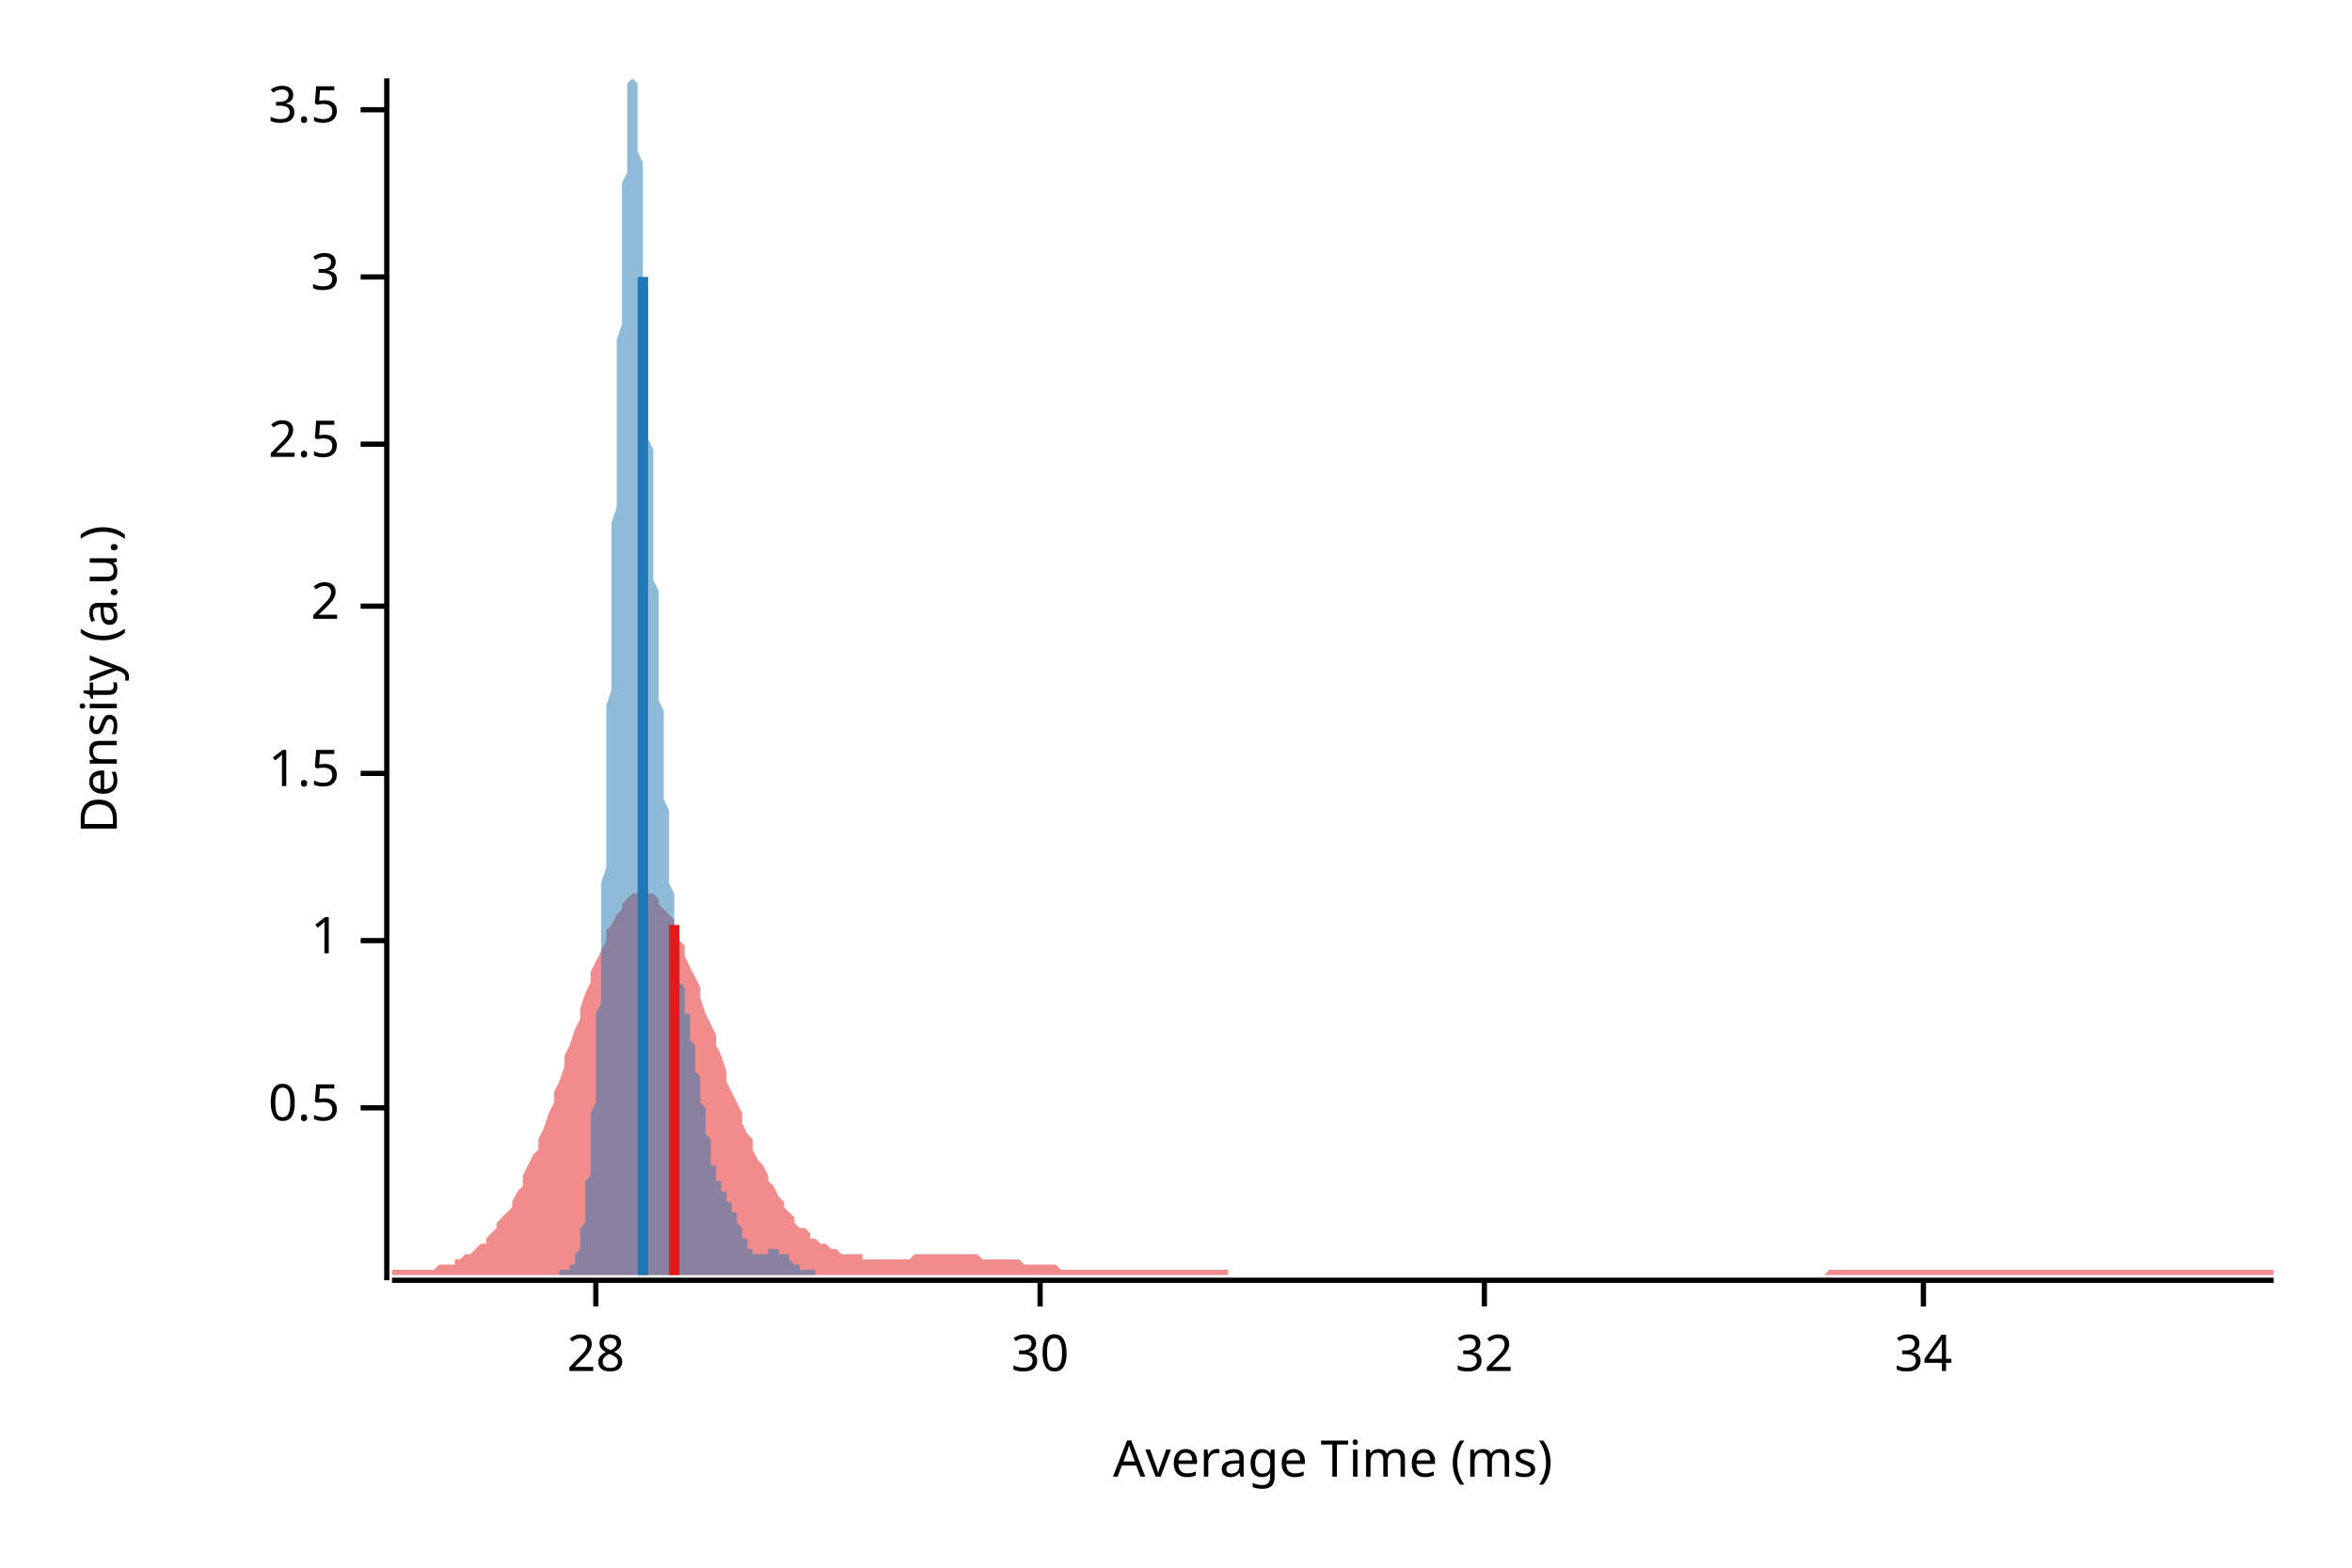
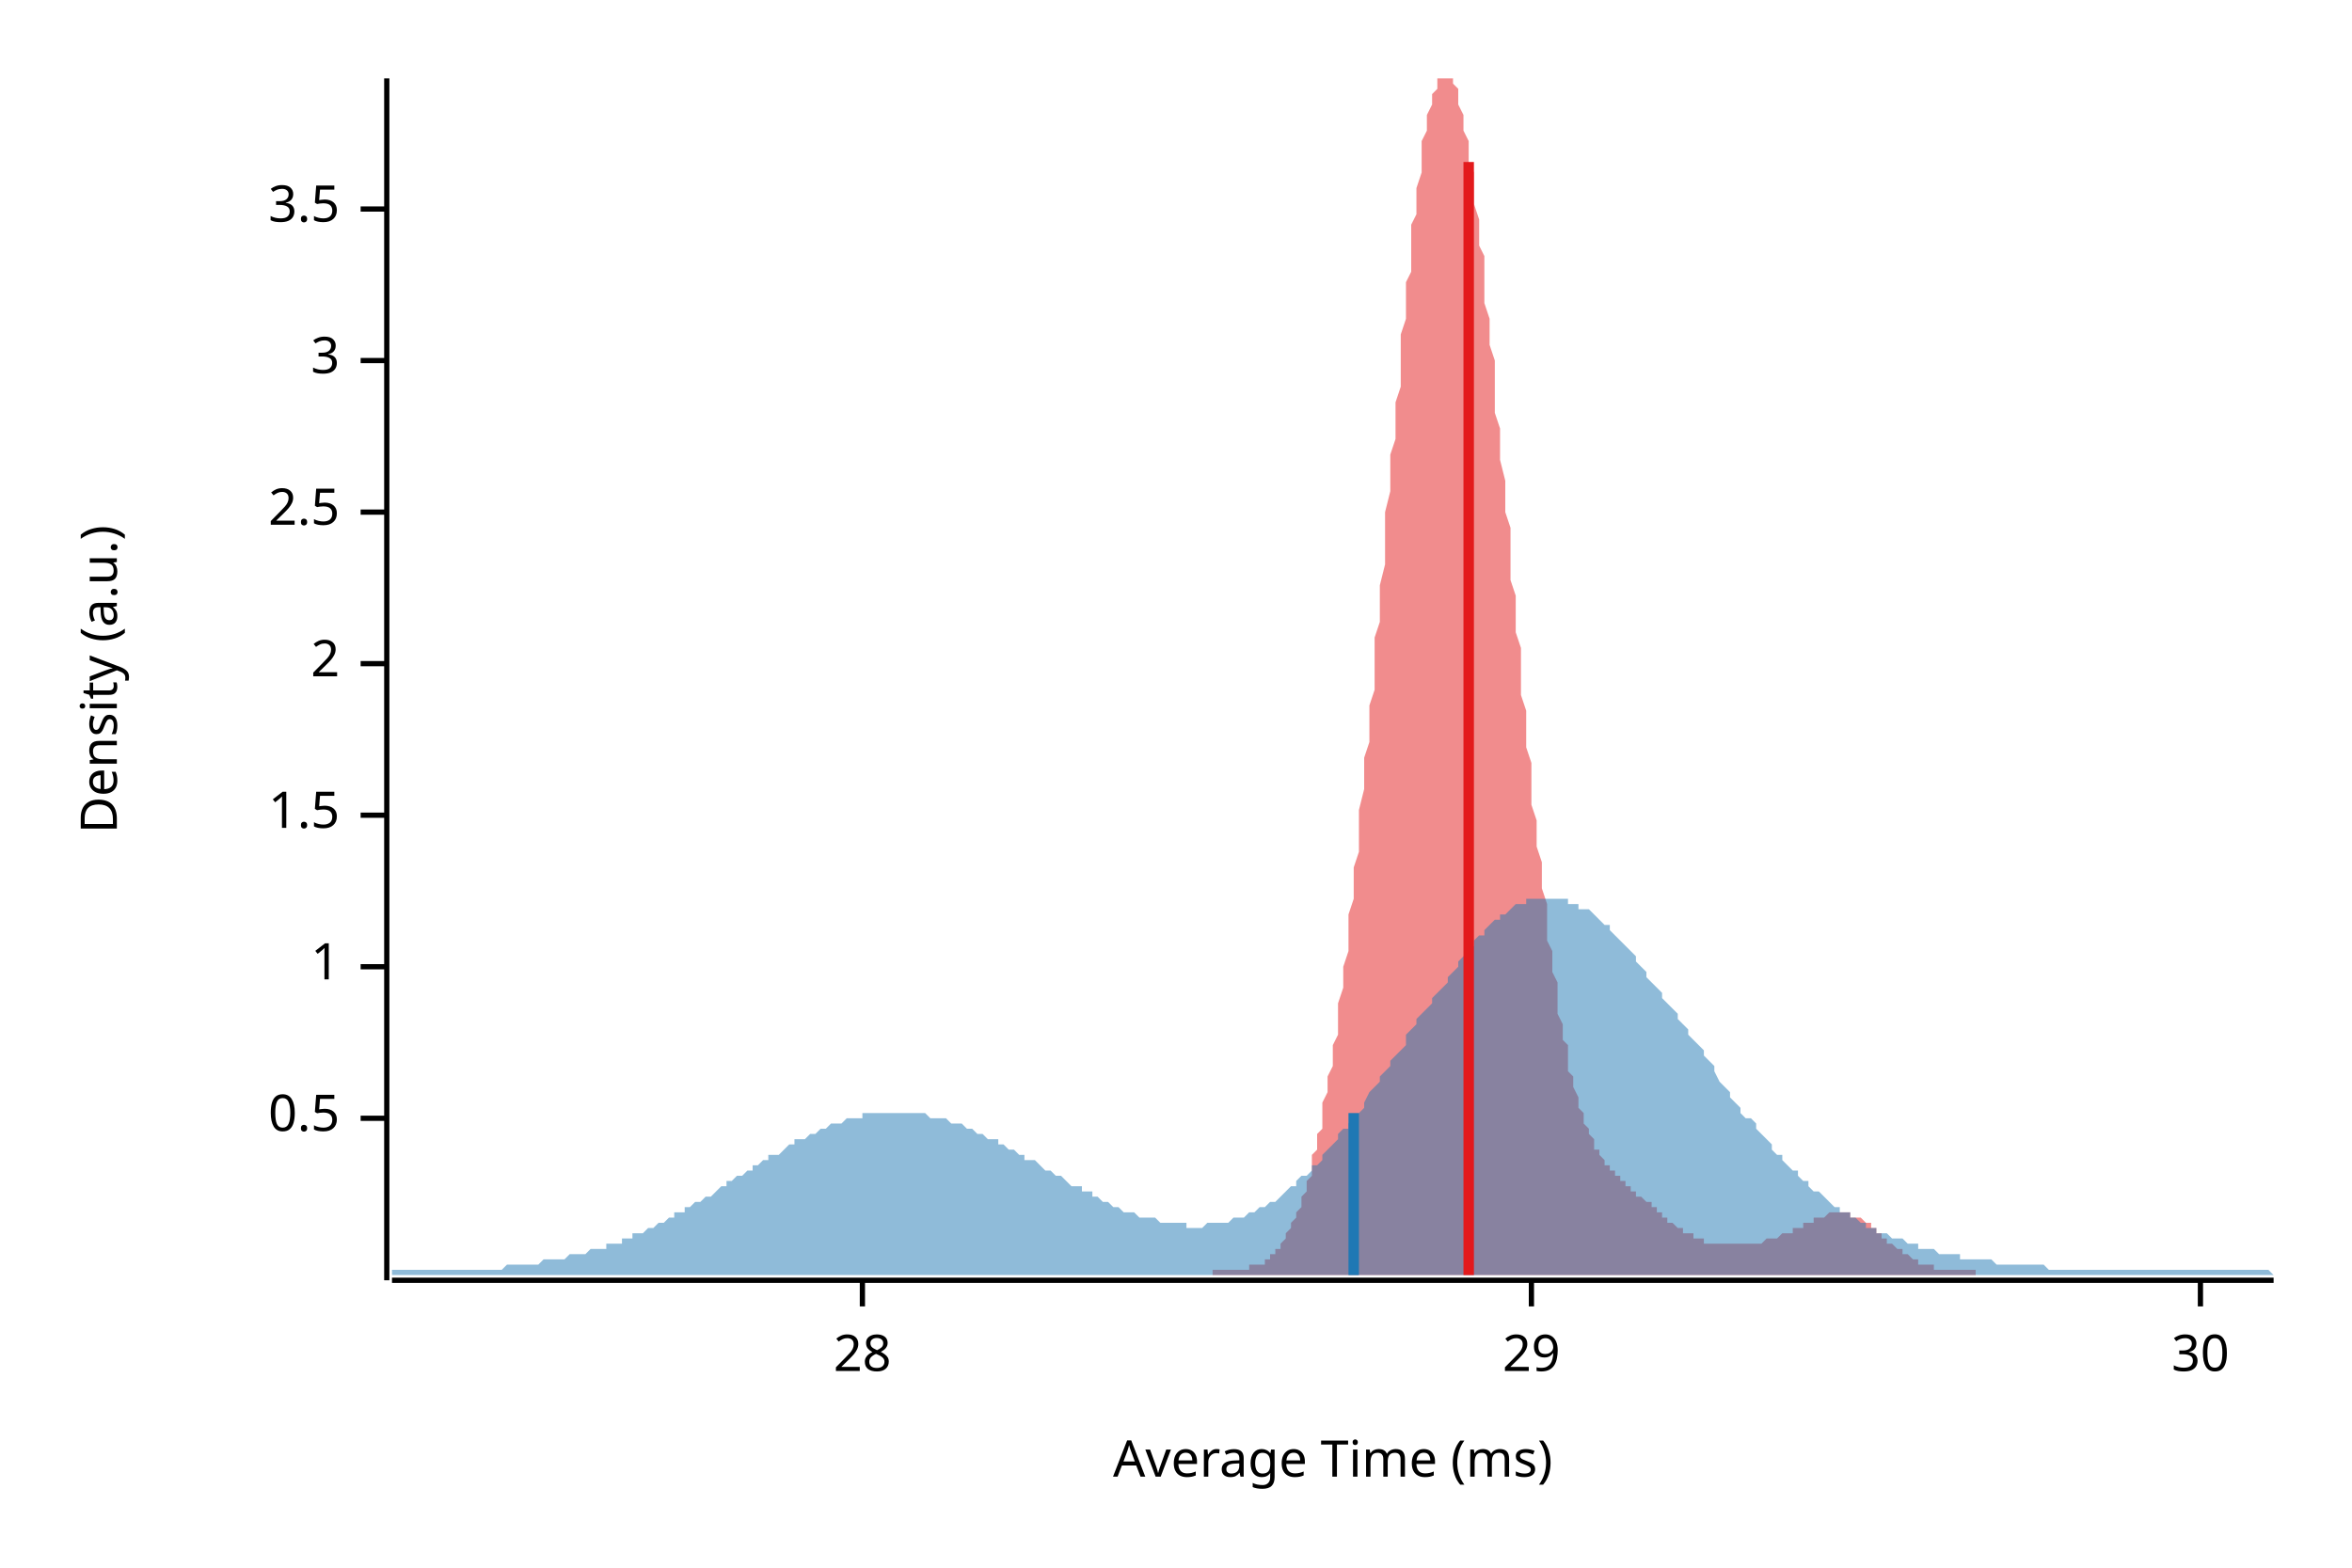
<svg xmlns="http://www.w3.org/2000/svg" width="450" height="300" viewBox="0 0 450 300">
  <text x="15" y="130" dy="0.76em" text-anchor="middle" font-family="sans-serif" font-size="9.677" opacity="1" fill="#000000" transform="rotate(270, 15, 130)">
Density (a.u.)
</text>
  <text x="255" y="285" dy="-0.5ex" text-anchor="middle" font-family="sans-serif" font-size="9.677" opacity="1" fill="#000000">
Average Time (ms)
</text>
  <polyline fill="none" opacity="1" stroke="#000000" stroke-width="1" points="74,15 74,245 " />
-   <text x="65" y="212" dy="0.5ex" text-anchor="end" font-family="sans-serif" font-size="9.677" opacity="1" fill="#000000">
+   <text x="65" y="214" dy="0.5ex" text-anchor="end" font-family="sans-serif" font-size="9.677" opacity="1" fill="#000000">
0.5
</text>
-   <polyline fill="none" opacity="1" stroke="#000000" stroke-width="1" points="69,212 74,212 " />
-   <text x="65" y="180" dy="0.5ex" text-anchor="end" font-family="sans-serif" font-size="9.677" opacity="1" fill="#000000">
+   <polyline fill="none" opacity="1" stroke="#000000" stroke-width="1" points="69,214 74,214 " />
+   <text x="65" y="185" dy="0.5ex" text-anchor="end" font-family="sans-serif" font-size="9.677" opacity="1" fill="#000000">
1
</text>
-   <polyline fill="none" opacity="1" stroke="#000000" stroke-width="1" points="69,180 74,180 " />
-   <text x="65" y="148" dy="0.5ex" text-anchor="end" font-family="sans-serif" font-size="9.677" opacity="1" fill="#000000">
+   <polyline fill="none" opacity="1" stroke="#000000" stroke-width="1" points="69,185 74,185 " />
+   <text x="65" y="156" dy="0.5ex" text-anchor="end" font-family="sans-serif" font-size="9.677" opacity="1" fill="#000000">
1.5
</text>
-   <polyline fill="none" opacity="1" stroke="#000000" stroke-width="1" points="69,148 74,148 " />
-   <text x="65" y="116" dy="0.5ex" text-anchor="end" font-family="sans-serif" font-size="9.677" opacity="1" fill="#000000">
+   <polyline fill="none" opacity="1" stroke="#000000" stroke-width="1" points="69,156 74,156 " />
+   <text x="65" y="127" dy="0.5ex" text-anchor="end" font-family="sans-serif" font-size="9.677" opacity="1" fill="#000000">
2
</text>
-   <polyline fill="none" opacity="1" stroke="#000000" stroke-width="1" points="69,116 74,116 " />
-   <text x="65" y="85" dy="0.5ex" text-anchor="end" font-family="sans-serif" font-size="9.677" opacity="1" fill="#000000">
+   <polyline fill="none" opacity="1" stroke="#000000" stroke-width="1" points="69,127 74,127 " />
+   <text x="65" y="98" dy="0.5ex" text-anchor="end" font-family="sans-serif" font-size="9.677" opacity="1" fill="#000000">
2.5
</text>
-   <polyline fill="none" opacity="1" stroke="#000000" stroke-width="1" points="69,85 74,85 " />
-   <text x="65" y="53" dy="0.5ex" text-anchor="end" font-family="sans-serif" font-size="9.677" opacity="1" fill="#000000">
+   <polyline fill="none" opacity="1" stroke="#000000" stroke-width="1" points="69,98 74,98 " />
+   <text x="65" y="69" dy="0.5ex" text-anchor="end" font-family="sans-serif" font-size="9.677" opacity="1" fill="#000000">
3
</text>
-   <polyline fill="none" opacity="1" stroke="#000000" stroke-width="1" points="69,53 74,53 " />
-   <text x="65" y="21" dy="0.5ex" text-anchor="end" font-family="sans-serif" font-size="9.677" opacity="1" fill="#000000">
+   <polyline fill="none" opacity="1" stroke="#000000" stroke-width="1" points="69,69 74,69 " />
+   <text x="65" y="40" dy="0.5ex" text-anchor="end" font-family="sans-serif" font-size="9.677" opacity="1" fill="#000000">
3.5
</text>
-   <polyline fill="none" opacity="1" stroke="#000000" stroke-width="1" points="69,21 74,21 " />
+   <polyline fill="none" opacity="1" stroke="#000000" stroke-width="1" points="69,40 74,40 " />
  <polyline fill="none" opacity="1" stroke="#000000" stroke-width="1" points="75,245 435,245 " />
-   <text x="114" y="255" dy="0.76em" text-anchor="middle" font-family="sans-serif" font-size="9.677" opacity="1" fill="#000000">
+   <text x="165" y="255" dy="0.76em" text-anchor="middle" font-family="sans-serif" font-size="9.677" opacity="1" fill="#000000">
28
</text>
-   <polyline fill="none" opacity="1" stroke="#000000" stroke-width="1" points="114,245 114,250 " />
-   <text x="199" y="255" dy="0.76em" text-anchor="middle" font-family="sans-serif" font-size="9.677" opacity="1" fill="#000000">
+   <polyline fill="none" opacity="1" stroke="#000000" stroke-width="1" points="165,245 165,250 " />
+   <text x="293" y="255" dy="0.76em" text-anchor="middle" font-family="sans-serif" font-size="9.677" opacity="1" fill="#000000">
+ 29
+ </text>
+   <polyline fill="none" opacity="1" stroke="#000000" stroke-width="1" points="293,245 293,250 " />
+   <text x="421" y="255" dy="0.76em" text-anchor="middle" font-family="sans-serif" font-size="9.677" opacity="1" fill="#000000">
30
</text>
-   <polyline fill="none" opacity="1" stroke="#000000" stroke-width="1" points="199,245 199,250 " />
-   <text x="284" y="255" dy="0.76em" text-anchor="middle" font-family="sans-serif" font-size="9.677" opacity="1" fill="#000000">
- 32
- </text>
-   <polyline fill="none" opacity="1" stroke="#000000" stroke-width="1" points="284,245 284,250 " />
-   <text x="368" y="255" dy="0.76em" text-anchor="middle" font-family="sans-serif" font-size="9.677" opacity="1" fill="#000000">
- 34
- </text>
-   <polyline fill="none" opacity="1" stroke="#000000" stroke-width="1" points="368,245 368,250 " />
-   <polygon opacity="0.5" fill="#E31A1C" points="75,243 75,243 76,243 77,243 77,243 78,243 79,243 80,243 80,243 81,243 82,243 82,243 83,243 84,242 85,242 85,242 86,242 87,242 87,241 88,241 89,240 90,240 90,240 91,239 92,238 93,238 93,237 94,236 95,235 95,234 96,233 97,232 98,231 98,230 99,228 100,227 100,225 101,223 102,221 103,220 103,218 104,216 105,213 106,211 106,209 107,207 108,204 108,202 109,200 110,197 111,195 111,193 112,190 113,188 113,186 114,184 115,182 116,180 116,178 117,177 118,175 119,174 119,173 120,172 121,171 121,171 122,171 123,171 124,171 124,171 125,171 126,172 126,173 127,174 128,175 129,176 129,178 130,180 131,181 131,183 132,185 133,187 134,189 134,191 135,194 136,196 137,198 137,200 138,202 139,205 139,207 140,209 141,211 142,213 142,215 143,217 144,218 144,220 145,222 146,223 147,225 147,226 148,227 149,229 150,230 150,231 151,232 152,233 152,234 153,235 154,235 155,236 155,237 156,237 157,238 157,238 158,238 159,239 160,239 160,239 161,240 162,240 163,240 163,240 164,240 165,240 165,241 166,241 167,241 168,241 168,241 169,241 170,241 170,241 171,241 172,241 173,241 173,241 174,241 175,240 176,240 176,240 177,240 178,240 178,240 179,240 180,240 181,240 181,240 182,240 183,240 183,240 184,240 185,240 186,240 186,240 187,240 188,241 188,241 189,241 190,241 191,241 191,241 192,241 193,241 194,241 194,241 195,241 196,242 196,242 197,242 198,242 199,242 199,242 200,242 201,242 201,242 202,242 203,243 204,243 204,243 205,243 206,243 207,243 207,243 208,243 209,243 209,243 210,243 211,243 212,243 212,243 213,243 214,243 214,243 215,243 216,243 217,243 217,243 218,243 219,243 220,243 220,243 221,243 222,243 222,243 223,243 224,243 225,243 225,243 226,243 227,243 227,243 228,243 229,243 230,243 230,243 231,243 232,243 232,243 233,243 234,243 235,243 235,244 236,244 237,244 238,244 238,244 239,244 240,244 240,244 241,244 242,244 243,244 243,244 244,244 245,244 245,244 246,244 247,244 248,244 248,244 249,244 250,244 251,244 251,244 252,244 253,244 253,244 254,244 255,244 256,244 256,244 257,244 258,244 258,244 259,244 260,244 261,244 261,244 262,244 263,244 264,244 264,244 265,244 266,244 266,244 267,244 268,244 269,244 269,244 270,244 271,244 271,244 272,244 273,244 274,244 274,244 275,244 276,244 277,244 277,244 278,244 279,244 279,244 280,244 281,244 282,244 282,244 283,244 284,244 284,244 285,244 286,244 287,244 287,244 288,244 289,244 289,244 290,244 291,244 292,244 292,244 293,244 294,244 295,244 295,244 296,244 297,244 297,244 298,244 299,244 300,244 300,244 301,244 302,244 302,244 303,244 304,244 305,244 305,244 306,244 307,244 308,244 308,244 309,244 310,244 310,244 311,244 312,244 313,244 313,244 314,244 315,244 315,244 316,244 317,244 318,244 318,244 319,244 320,244 321,244 321,244 322,244 323,244 323,244 324,244 325,244 326,244 326,244 327,244 328,244 328,244 329,244 330,244 331,244 331,244 332,244 333,244 333,244 334,244 335,244 336,244 336,244 337,244 338,244 339,244 339,244 340,244 341,244 341,244 342,244 343,244 344,244 344,244 345,244 346,244 346,244 347,244 348,244 349,244 349,244 350,243 351,243 352,243 352,243 353,243 354,243 354,243 355,243 356,243 357,243 357,243 358,243 359,243 359,243 360,243 361,243 362,243 362,243 363,243 364,243 365,243 365,243 366,243 367,243 367,243 368,243 369,243 370,243 370,243 371,243 372,243 372,243 373,243 374,243 375,243 375,243 376,243 377,243 378,243 378,243 379,243 380,243 380,243 381,243 382,243 383,243 383,243 384,243 385,243 385,243 386,243 387,243 388,243 388,243 389,243 390,243 390,243 391,243 392,243 393,243 393,243 394,243 395,243 396,243 396,243 397,243 398,243 398,243 399,243 400,243 401,243 401,243 402,243 403,243 403,243 404,243 405,243 406,243 406,243 407,243 408,243 409,243 409,243 410,243 411,243 411,243 412,243 413,243 414,243 414,243 415,243 416,243 416,243 417,243 418,243 419,243 419,243 420,243 421,243 422,243 422,243 423,243 424,243 424,243 425,243 426,243 427,243 427,243 428,243 429,243 429,243 430,243 431,243 432,243 432,243 433,243 434,243 435,243 435,244 75,244 " />
-   <polygon opacity="0.5" fill="#1F78B4" points="107,243 107,243 107,243 108,243 108,243 108,243 108,243 108,243 108,243 108,243 108,243 108,243 108,243 108,243 109,243 109,243 109,243 109,243 109,243 109,242 109,242 109,242 109,242 109,242 110,242 110,242 110,241 110,241 110,241 110,241 110,240 110,240 110,240 110,240 111,239 111,239 111,238 111,238 111,238 111,237 111,237 111,236 111,236 111,235 112,234 112,234 112,233 112,232 112,231 112,231 112,230 112,229 112,228 112,227 112,226 113,225 113,224 113,222 113,221 113,220 113,218 113,217 113,216 113,214 113,213 114,211 114,209 114,207 114,206 114,204 114,202 114,200 114,198 114,196 114,194 115,192 115,189 115,187 115,185 115,182 115,180 115,177 115,174 115,172 115,169 116,166 116,163 116,160 116,157 116,154 116,151 116,148 116,145 116,142 116,138 116,135 117,132 117,128 117,125 117,121 117,118 117,114 117,111 117,107 117,104 117,100 118,97 118,93 118,89 118,86 118,82 118,79 118,75 118,72 118,68 118,65 119,62 119,58 119,55 119,52 119,49 119,46 119,43 119,40 119,38 119,35 120,33 120,30 120,28 120,26 120,24 120,23 120,21 120,20 120,18 120,17 120,16 121,15 121,15 121,15 121,15 121,15 121,15 121,15 121,15 121,15 121,15 122,16 122,17 122,18 122,19 122,20 122,22 122,23 122,25 122,27 122,29 123,31 123,33 123,35 123,37 123,40 123,42 123,45 123,47 123,50 123,53 124,55 124,58 124,61 124,64 124,67 124,69 124,72 124,75 124,78 124,81 124,84 125,86 125,89 125,92 125,95 125,97 125,100 125,103 125,105 125,108 125,111 126,113 126,116 126,118 126,120 126,123 126,125 126,127 126,130 126,132 126,134 127,136 127,138 127,140 127,142 127,144 127,146 127,148 127,150 127,151 127,153 128,155 128,156 128,158 128,160 128,161 128,163 128,164 128,165 128,167 128,168 128,169 129,171 129,172 129,173 129,174 129,175 129,176 129,178 129,179 129,180 129,180 130,181 130,182 130,183 130,184 130,185 130,185 130,186 130,187 130,188 130,188 131,189 131,189 131,190 131,191 131,191 131,192 131,192 131,193 131,193 131,194 132,194 132,195 132,195 132,196 132,196 132,197 132,197 132,198 132,198 132,199 132,199 133,200 133,201 133,201 133,202 133,202 133,203 133,203 133,204 133,205 133,205 134,206 134,206 134,207 134,208 134,208 134,209 134,210 134,210 134,211 134,211 135,212 135,213 135,213 135,214 135,215 135,215 135,216 135,216 135,217 135,217 136,218 136,219 136,219 136,220 136,220 136,221 136,221 136,221 136,222 136,222 136,223 137,223 137,223 137,224 137,224 137,224 137,225 137,225 137,225 137,225 137,226 138,226 138,226 138,226 138,227 138,227 138,227 138,227 138,227 138,228 138,228 139,228 139,228 139,228 139,228 139,229 139,229 139,229 139,229 139,229 139,229 139,230 140,230 140,230 140,230 140,230 140,231 140,231 140,231 140,231 140,231 140,232 141,232 141,232 141,232 141,233 141,233 141,233 141,233 141,234 141,234 141,234 142,235 142,235 142,235 142,235 142,236 142,236 142,236 142,236 142,237 142,237 143,237 143,237 143,238 143,238 143,238 143,238 143,238 143,239 143,239 143,239 143,239 144,239 144,239 144,240 144,240 144,240 144,240 144,240 144,240 144,240 144,240 145,240 145,240 145,240 145,240 145,240 145,240 145,240 145,240 145,240 145,240 146,240 146,240 146,240 146,240 146,240 146,240 146,240 146,240 146,240 146,240 147,240 147,240 147,240 147,240 147,240 147,240 147,240 147,240 147,239 147,239 147,239 148,239 148,239 148,239 148,239 148,239 148,239 148,239 148,239 148,239 148,239 149,239 149,239 149,239 149,239 149,239 149,239 149,239 149,239 149,239 149,240 150,240 150,240 150,240 150,240 150,240 150,240 150,240 150,240 150,240 150,240 151,240 151,241 151,241 151,241 151,241 151,241 151,241 151,241 151,241 151,241 151,241 152,242 152,242 152,242 152,242 152,242 152,242 152,242 152,242 152,242 152,242 153,242 153,242 153,243 153,243 153,243 153,243 153,243 153,243 153,243 153,243 154,243 154,243 154,243 154,243 154,243 154,243 154,243 154,243 154,243 154,243 155,243 155,243 155,243 155,243 155,243 155,243 155,243 155,243 155,243 155,243 155,243 156,243 156,243 156,243 156,243 156,244 107,244 " />
-   <polyline fill="none" opacity="1" stroke="#E31A1C" stroke-width="2" points="129,244 129,177 " />
-   <polyline fill="none" opacity="1" stroke="#1F78B4" stroke-width="2" points="123,244 123,53 " />
+   <polyline fill="none" opacity="1" stroke="#000000" stroke-width="1" points="421,245 421,250 " />
+   <polygon opacity="0.5" fill="#E31A1C" points="232,243 232,243 233,243 233,243 233,243 234,243 234,243 234,243 235,243 235,243 235,243 235,243 236,243 236,243 236,243 237,243 237,243 237,243 237,243 238,243 238,243 238,243 239,243 239,243 239,243 239,242 240,242 240,242 240,242 241,242 241,242 241,242 242,242 242,241 242,241 242,241 243,241 243,241 243,240 244,240 244,240 244,239 244,239 245,239 245,238 245,238 246,237 246,237 246,236 246,236 247,235 247,235 247,234 248,233 248,233 248,232 249,231 249,230 249,230 249,229 250,228 250,227 250,226 251,225 251,224 251,222 251,221 252,220 252,219 252,217 253,216 253,214 253,213 253,211 254,209 254,208 254,206 255,204 255,202 255,200 256,198 256,196 256,194 256,192 257,189 257,187 257,185 258,182 258,180 258,177 258,175 259,172 259,169 259,166 260,163 260,161 260,158 260,155 261,151 261,148 261,145 262,142 262,139 262,135 263,132 263,129 263,125 263,122 264,119 264,115 264,112 265,108 265,105 265,101 265,98 266,94 266,91 266,87 267,84 267,80 267,77 268,74 268,70 268,67 268,64 269,61 269,58 269,54 270,52 270,49 270,46 270,43 271,41 271,38 271,36 272,33 272,31 272,29 272,27 273,25 273,23 273,22 274,20 274,19 274,18 275,17 275,16 275,15 275,15 276,15 276,15 276,15 277,15 277,15 277,15 277,15 278,15 278,15 278,16 279,17 279,18 279,19 279,20 280,22 280,23 280,25 281,27 281,29 281,31 282,33 282,35 282,37 282,39 283,42 283,44 283,47 284,49 284,52 284,55 284,58 285,61 285,63 285,66 286,69 286,73 286,76 286,79 287,82 287,85 287,88 288,92 288,95 288,98 289,101 289,105 289,108 289,111 290,114 290,117 290,121 291,124 291,127 291,130 291,133 292,136 292,140 292,143 293,146 293,148 293,151 293,154 294,157 294,160 294,162 295,165 295,168 295,170 296,173 296,175 296,177 296,180 297,182 297,184 297,186 298,188 298,190 298,192 298,194 299,196 299,197 299,199 300,200 300,202 300,203 300,205 301,206 301,207 301,208 302,210 302,211 302,212 303,213 303,213 303,214 303,215 304,216 304,217 304,217 305,218 305,219 305,219 305,220 306,220 306,221 306,221 307,222 307,222 307,223 307,223 308,223 308,224 308,224 309,224 309,225 309,225 310,225 310,225 310,226 310,226 311,226 311,227 311,227 312,227 312,227 312,228 312,228 313,228 313,228 313,229 314,229 314,229 314,229 314,229 315,230 315,230 315,230 316,230 316,231 316,231 317,231 317,231 317,232 317,232 318,232 318,232 318,233 319,233 319,233 319,233 319,234 320,234 320,234 320,234 321,235 321,235 321,235 321,235 322,235 322,236 322,236 323,236 323,236 323,236 324,236 324,237 324,237 324,237 325,237 325,237 325,237 326,237 326,237 326,238 326,238 327,238 327,238 327,238 328,238 328,238 328,238 329,238 329,238 329,238 329,238 330,238 330,238 330,238 331,238 331,238 331,238 331,238 332,238 332,238 332,238 333,238 333,238 333,238 333,238 334,238 334,238 334,238 335,238 335,238 335,238 336,238 336,238 336,238 336,238 337,238 337,238 337,238 338,237 338,237 338,237 338,237 339,237 339,237 339,237 340,237 340,237 340,237 340,237 341,236 341,236 341,236 342,236 342,236 342,236 343,236 343,236 343,235 343,235 344,235 344,235 344,235 345,235 345,235 345,234 345,234 346,234 346,234 346,234 347,234 347,234 347,233 347,233 348,233 348,233 348,233 349,233 349,233 349,233 350,232 350,232 350,232 350,232 351,232 351,232 351,232 352,232 352,232 352,232 352,232 353,232 353,232 353,232 354,232 354,232 354,232 354,233 355,233 355,233 355,233 356,233 356,233 356,233 357,234 357,234 357,234 357,234 358,234 358,235 358,235 359,235 359,235 359,236 359,236 360,236 360,236 360,237 361,237 361,237 361,237 361,238 362,238 362,238 362,238 363,239 363,239 363,239 364,239 364,239 364,240 364,240 365,240 365,240 365,240 366,241 366,241 366,241 366,241 367,241 367,241 367,242 368,242 368,242 368,242 368,242 369,242 369,242 369,242 370,242 370,243 370,243 371,243 371,243 371,243 371,243 372,243 372,243 372,243 373,243 373,243 373,243 373,243 374,243 374,243 374,243 375,243 375,243 375,243 375,243 376,243 376,243 376,243 377,243 377,243 377,243 378,243 378,243 378,244 232,244 " />
+   <polygon opacity="0.5" fill="#1F78B4" points="75,243 75,243 76,243 77,243 77,243 78,243 79,243 80,243 80,243 81,243 82,243 82,243 83,243 84,243 85,243 85,243 86,243 87,243 87,243 88,243 89,243 90,243 90,243 91,243 92,243 93,243 93,243 94,243 95,243 95,243 96,243 97,242 98,242 98,242 99,242 100,242 100,242 101,242 102,242 103,242 103,242 104,241 105,241 106,241 106,241 107,241 108,241 108,241 109,240 110,240 111,240 111,240 112,240 113,239 113,239 114,239 115,239 116,239 116,238 117,238 118,238 119,238 119,237 120,237 121,237 121,236 122,236 123,236 124,235 124,235 125,235 126,234 126,234 127,234 128,233 129,233 129,232 130,232 131,232 131,231 132,231 133,230 134,230 134,230 135,229 136,229 137,228 137,228 138,227 139,227 139,226 140,226 141,225 142,225 142,225 143,224 144,224 144,223 145,223 146,222 147,222 147,221 148,221 149,221 150,220 150,220 151,219 152,219 152,218 153,218 154,218 155,217 155,217 156,217 157,216 157,216 158,216 159,215 160,215 160,215 161,215 162,214 163,214 163,214 164,214 165,214 165,213 166,213 167,213 168,213 168,213 169,213 170,213 170,213 171,213 172,213 173,213 173,213 174,213 175,213 176,213 176,213 177,213 178,214 178,214 179,214 180,214 181,214 181,214 182,215 183,215 183,215 184,215 185,216 186,216 186,216 187,217 188,217 188,217 189,218 190,218 191,218 191,219 192,219 193,220 194,220 194,220 195,221 196,221 196,222 197,222 198,222 199,223 199,223 200,224 201,224 201,224 202,225 203,225 204,226 204,226 205,227 206,227 207,227 207,228 208,228 209,228 209,229 210,229 211,230 212,230 212,230 213,231 214,231 214,231 215,232 216,232 217,232 217,232 218,233 219,233 220,233 220,233 221,233 222,234 222,234 223,234 224,234 225,234 225,234 226,234 227,234 227,235 228,235 229,235 230,235 230,235 231,234 232,234 232,234 233,234 234,234 235,234 235,234 236,233 237,233 238,233 238,233 239,232 240,232 240,232 241,231 242,231 243,230 243,230 244,230 245,229 245,229 246,228 247,227 248,227 248,226 249,225 250,225 251,224 251,223 252,223 253,222 253,221 254,220 255,219 256,218 256,217 257,216 258,216 258,215 259,214 260,213 261,212 261,211 262,209 263,208 264,207 264,206 265,205 266,204 266,203 267,202 268,201 269,200 269,198 270,197 271,196 271,195 272,194 273,193 274,192 274,191 275,190 276,189 277,188 277,187 278,186 279,185 279,184 280,183 281,182 282,181 282,180 283,179 284,179 284,178 285,177 286,176 287,176 287,175 288,175 289,174 289,174 290,173 291,173 292,173 292,172 293,172 294,172 295,172 295,172 296,172 297,172 297,172 298,172 299,172 300,172 300,173 301,173 302,173 302,174 303,174 304,174 305,175 305,175 306,176 307,177 308,177 308,178 309,179 310,180 310,180 311,181 312,182 313,183 313,184 314,185 315,186 315,187 316,188 317,189 318,190 318,191 319,192 320,193 321,194 321,195 322,196 323,197 323,198 324,199 325,200 326,201 326,202 327,203 328,204 328,205 329,207 330,208 331,209 331,210 332,211 333,212 333,213 334,214 335,214 336,215 336,216 337,217 338,218 339,219 339,220 340,221 341,221 341,222 342,223 343,224 344,224 344,225 345,226 346,226 346,227 347,228 348,228 349,229 349,229 350,230 351,231 352,231 352,232 353,232 354,232 354,233 355,233 356,234 357,234 357,235 358,235 359,235 359,236 360,236 361,236 362,237 362,237 363,237 364,237 365,238 365,238 366,238 367,238 367,239 368,239 369,239 370,239 370,239 371,240 372,240 372,240 373,240 374,240 375,240 375,241 376,241 377,241 378,241 378,241 379,241 380,241 380,241 381,241 382,242 383,242 383,242 384,242 385,242 385,242 386,242 387,242 388,242 388,242 389,242 390,242 390,242 391,242 392,243 393,243 393,243 394,243 395,243 396,243 396,243 397,243 398,243 398,243 399,243 400,243 401,243 401,243 402,243 403,243 403,243 404,243 405,243 406,243 406,243 407,243 408,243 409,243 409,243 410,243 411,243 411,243 412,243 413,243 414,243 414,243 415,243 416,243 416,243 417,243 418,243 419,243 419,243 420,243 421,243 422,243 422,243 423,243 424,243 424,243 425,243 426,243 427,243 427,243 428,243 429,243 429,243 430,243 431,243 432,243 432,243 433,243 434,243 435,244 435,244 75,244 " />
+   <polyline fill="none" opacity="1" stroke="#E31A1C" stroke-width="2" points="281,244 281,31 " />
+   <polyline fill="none" opacity="1" stroke="#1F78B4" stroke-width="2" points="259,244 259,213 " />
</svg>
